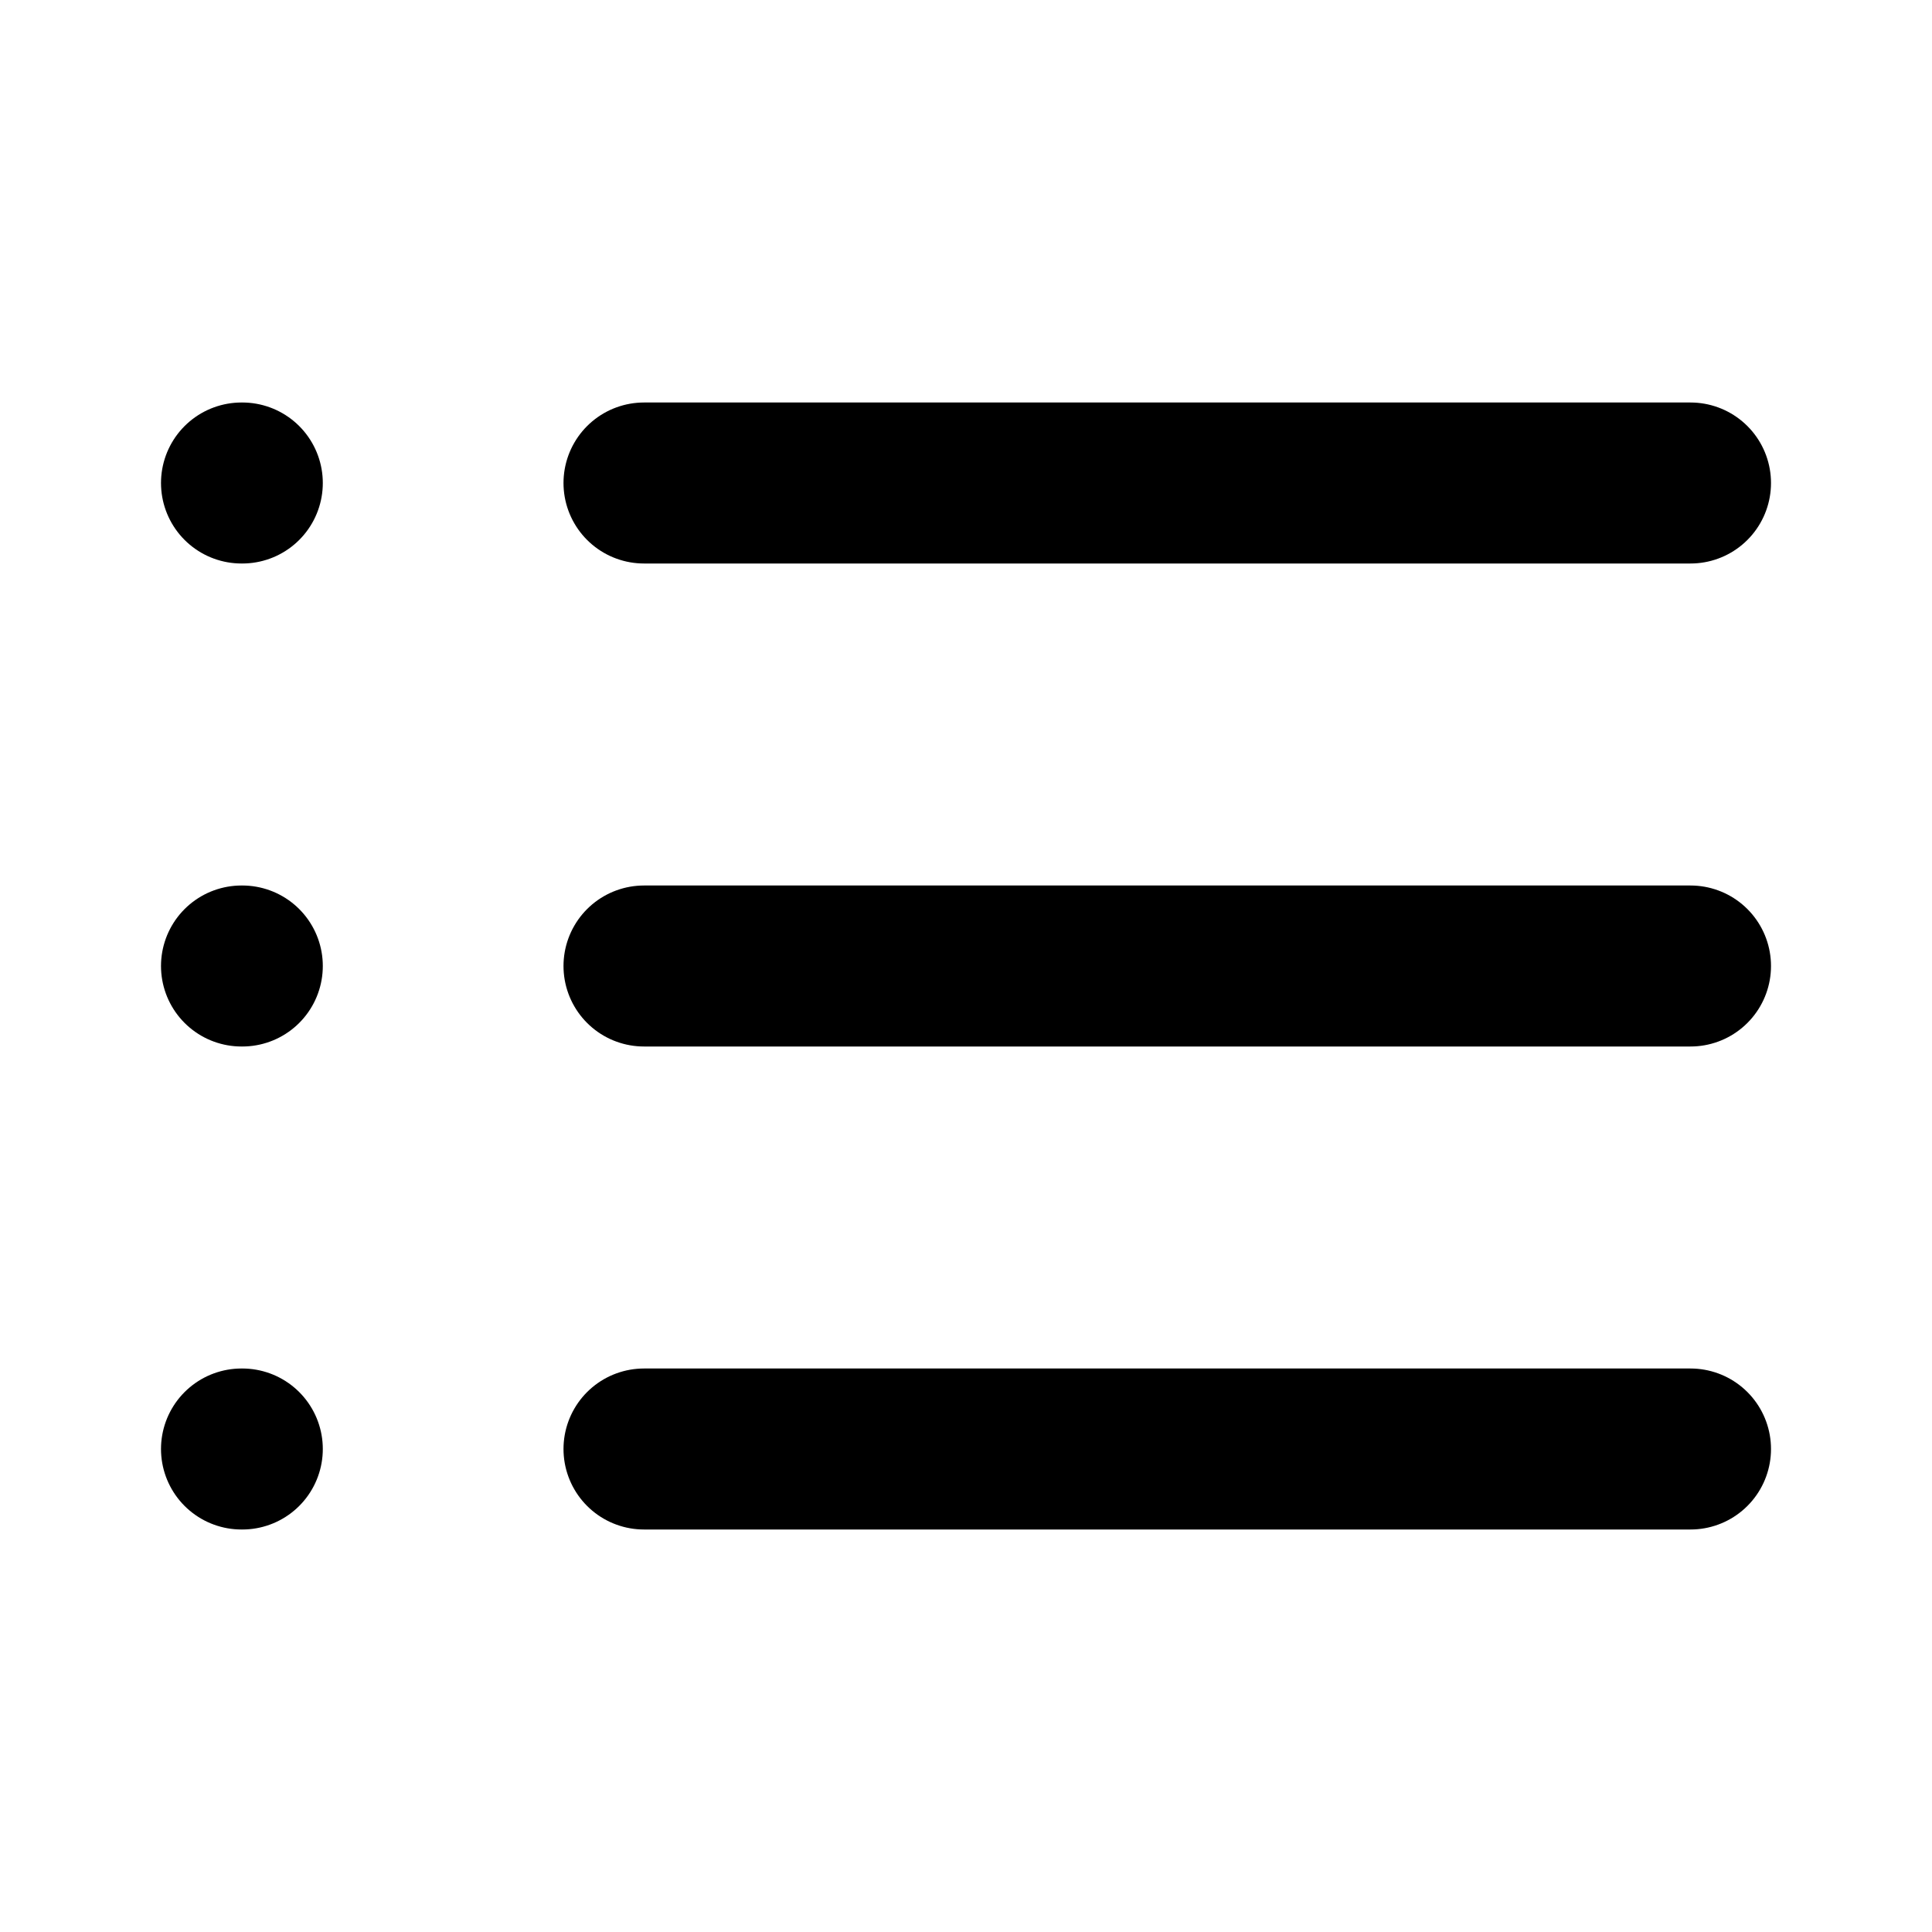
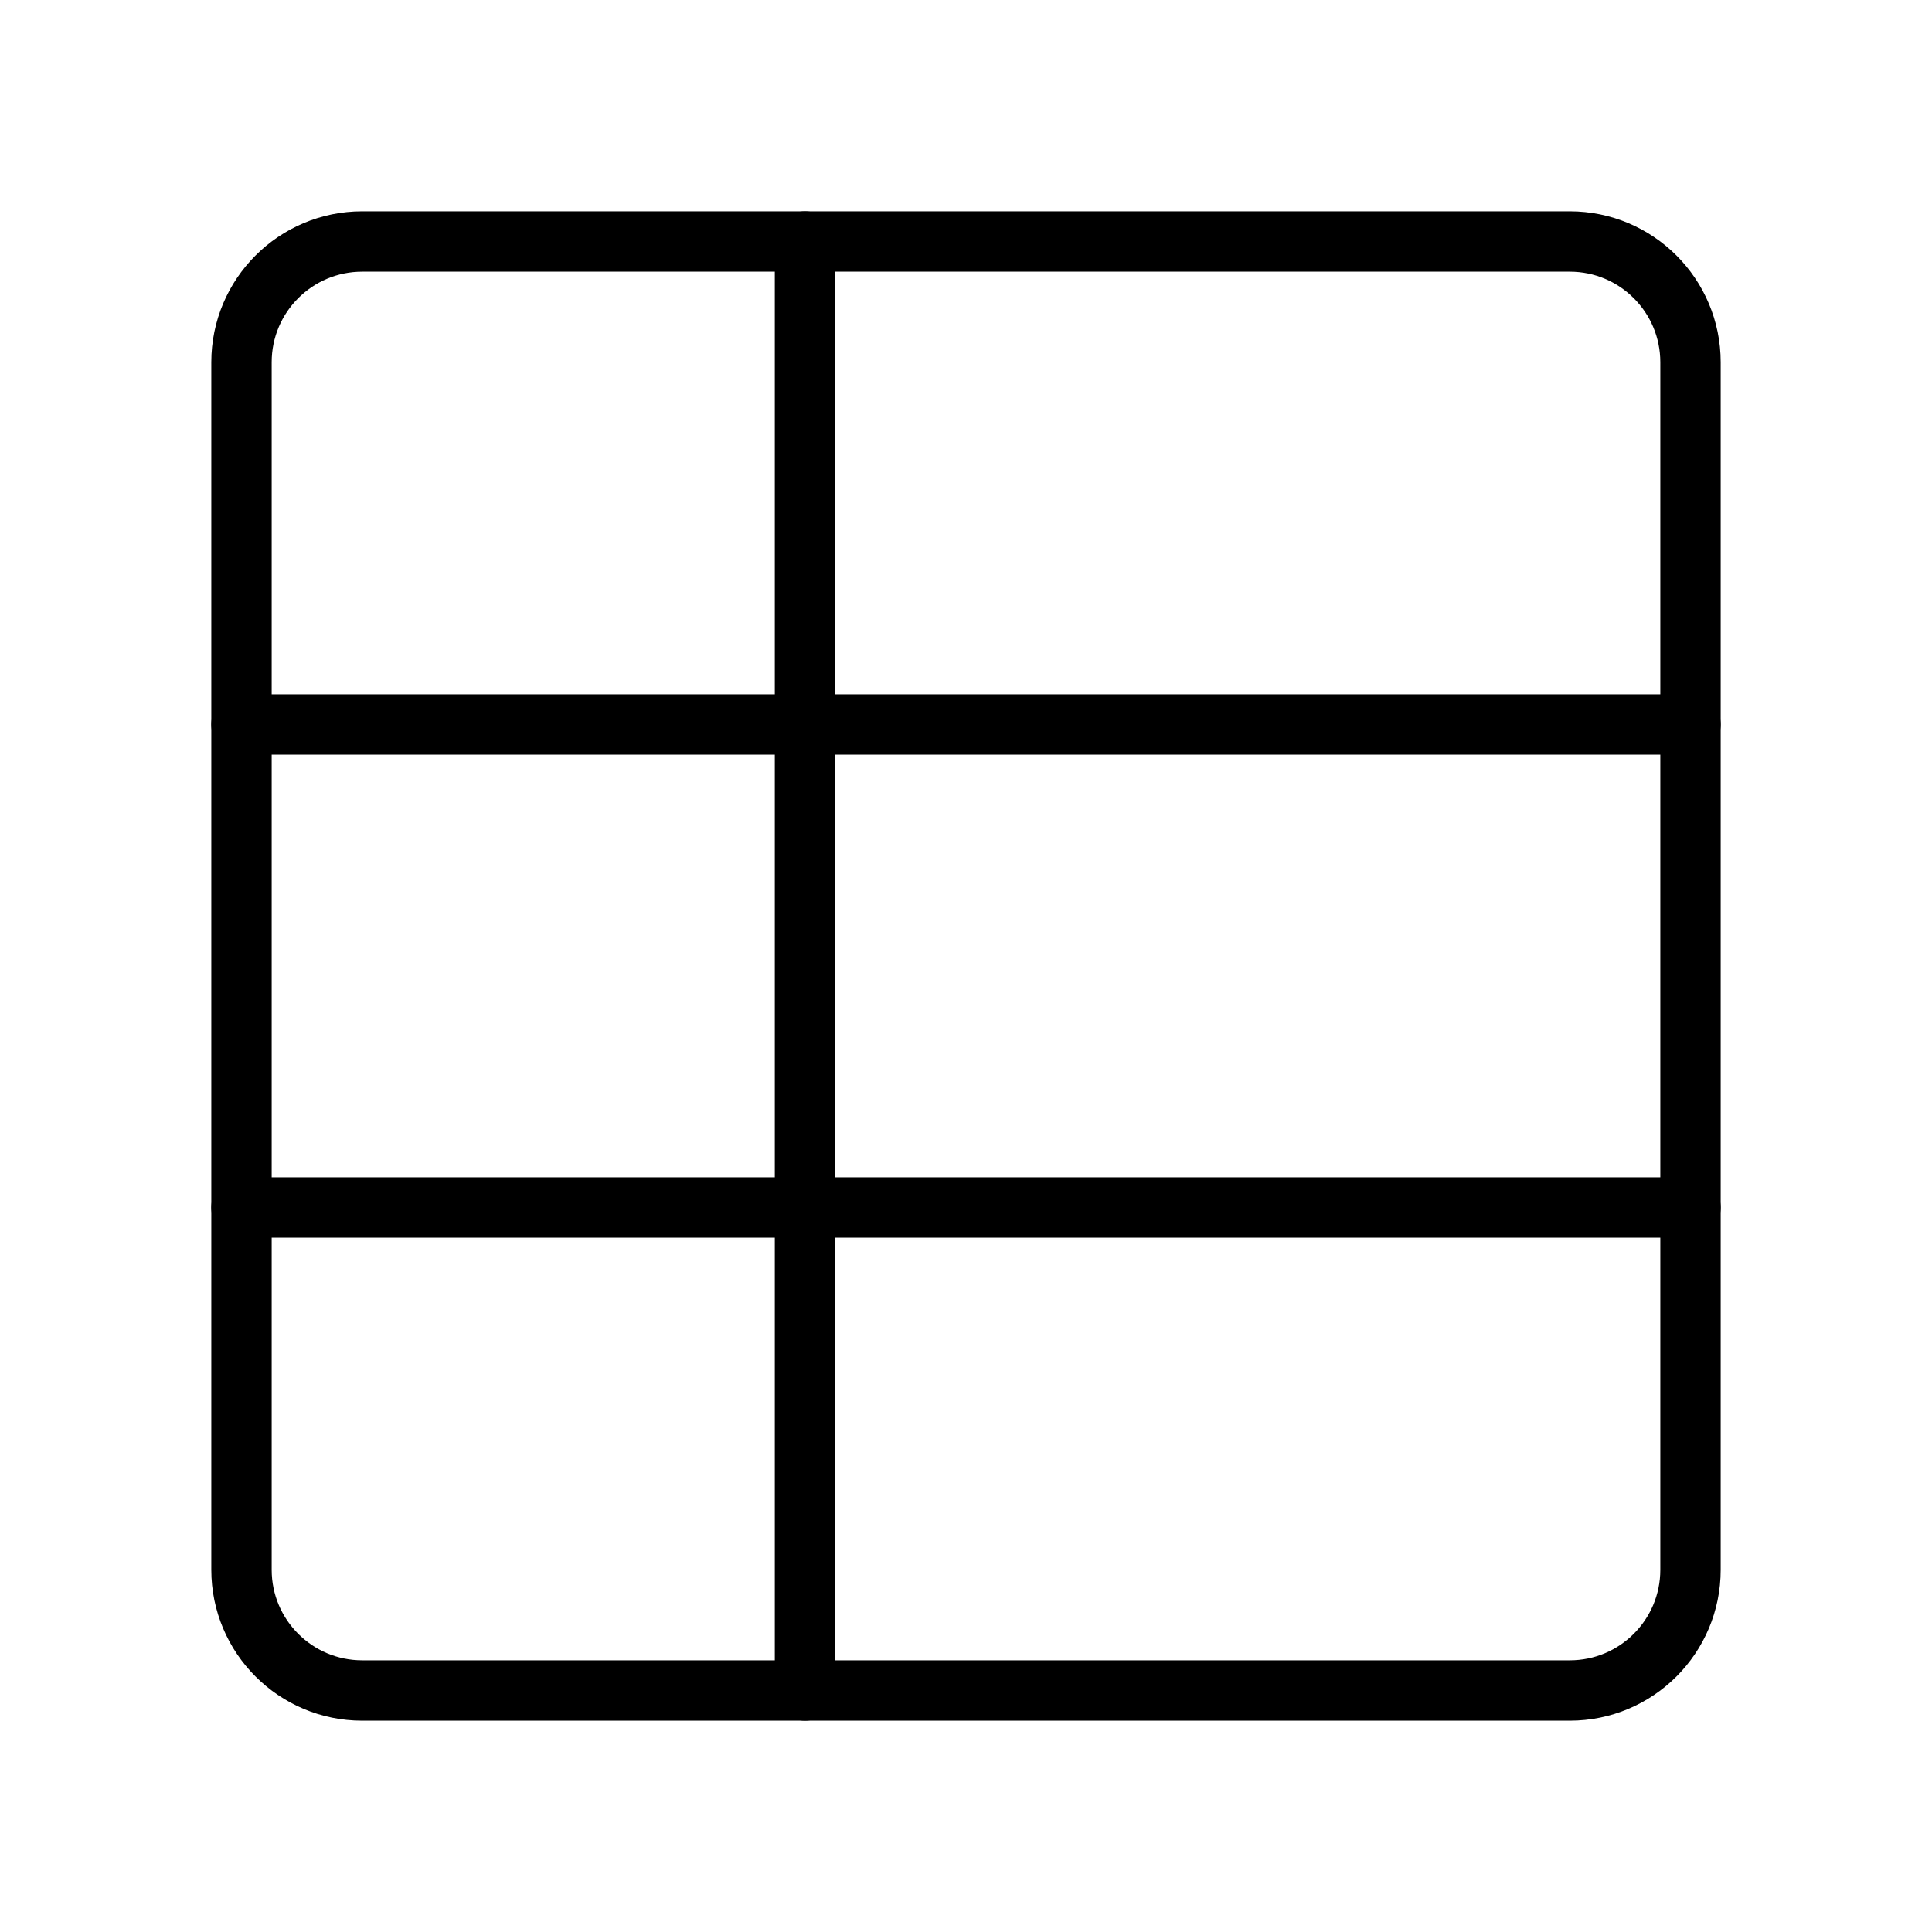
- <svg xmlns="http://www.w3.org/2000/svg" width="24" height="24" viewBox="0 0 24 24" fill="none" stroke="currentColor" stroke-width="2" stroke-linecap="round" stroke-linejoin="round">
-   <line x1="8" y1="6" x2="21" y2="6" />
-   <line x1="8" y1="12" x2="21" y2="12" />
-   <line x1="8" y1="18" x2="21" y2="18" />
-   <line x1="3" y1="6" x2="3.01" y2="6" />
-   <line x1="3" y1="12" x2="3.01" y2="12" />
-   <line x1="3" y1="18" x2="3.01" y2="18" />
+ <svg xmlns="http://www.w3.org/2000/svg" width="48" height="48" viewBox="0 0 48 48" fill="none" stroke="currentColor" stroke-width="1.5" stroke-linecap="round" stroke-linejoin="round">
+   <rect x="6" y="6" width="36" height="36" rx="3" />
+   <line x1="6" y1="18" x2="42" y2="18" />
+   <line x1="6" y1="30" x2="42" y2="30" />
+   <line x1="20" y1="6" x2="20" y2="42" />
</svg>
